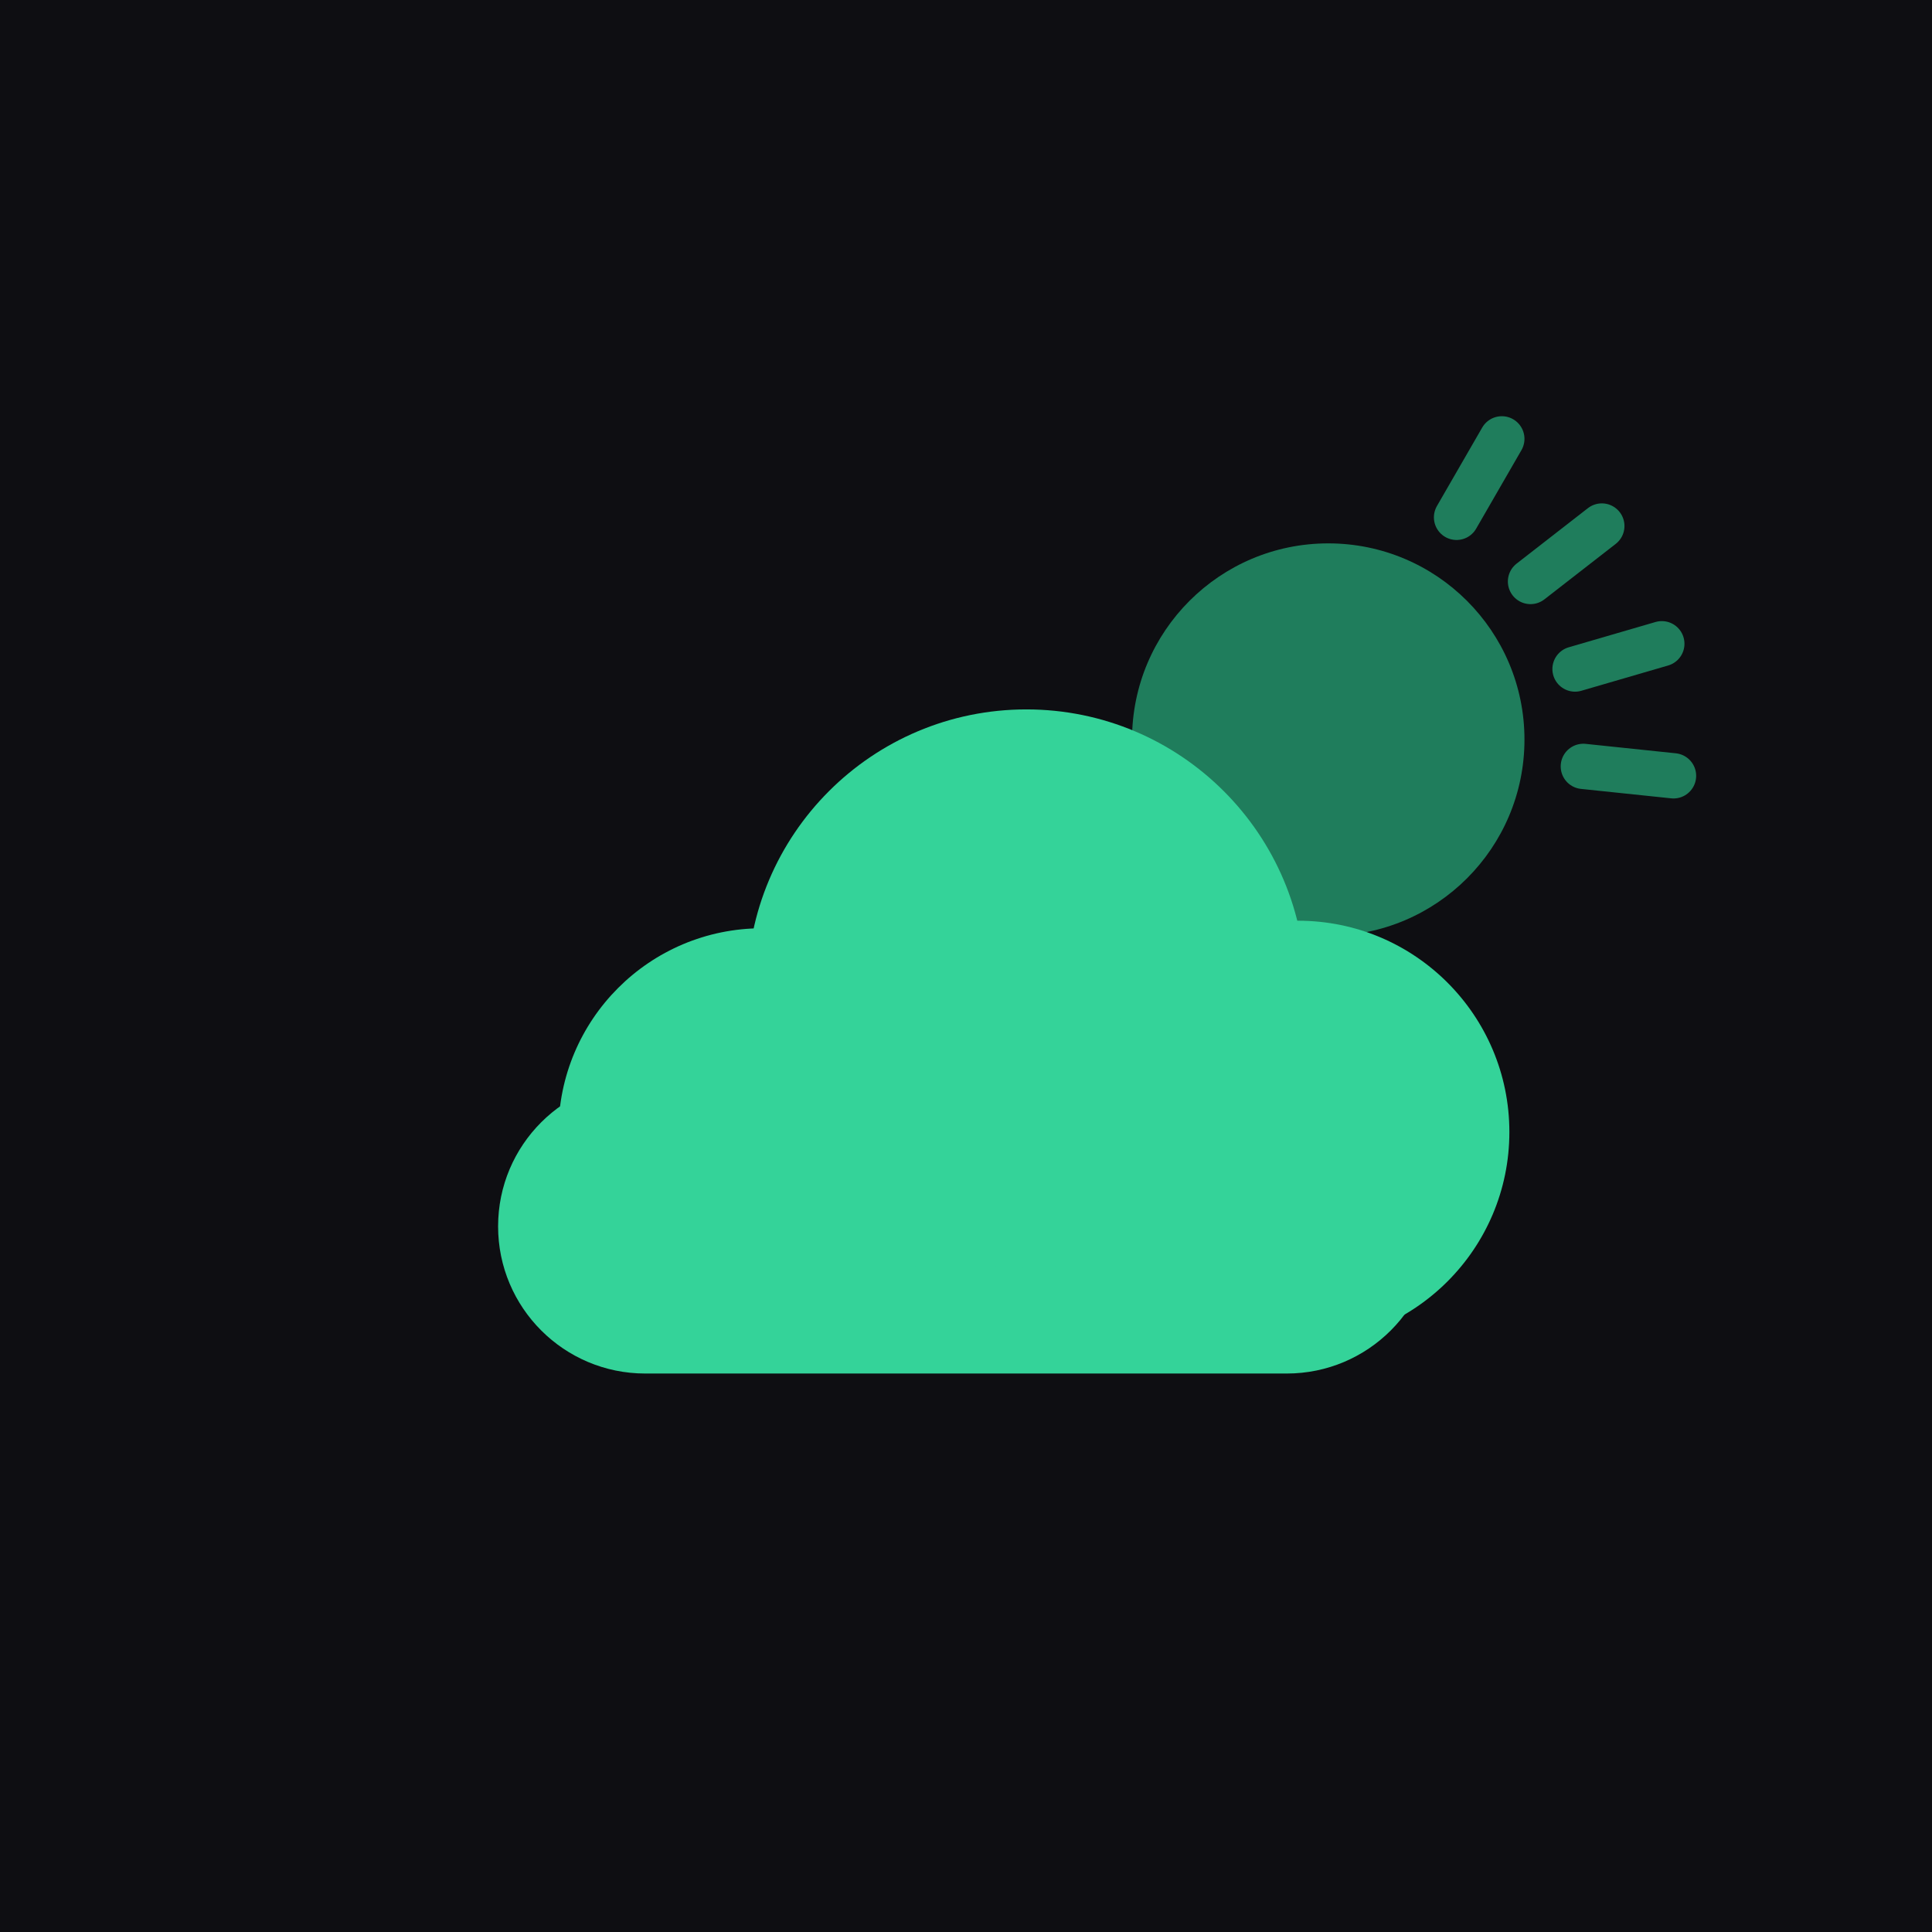
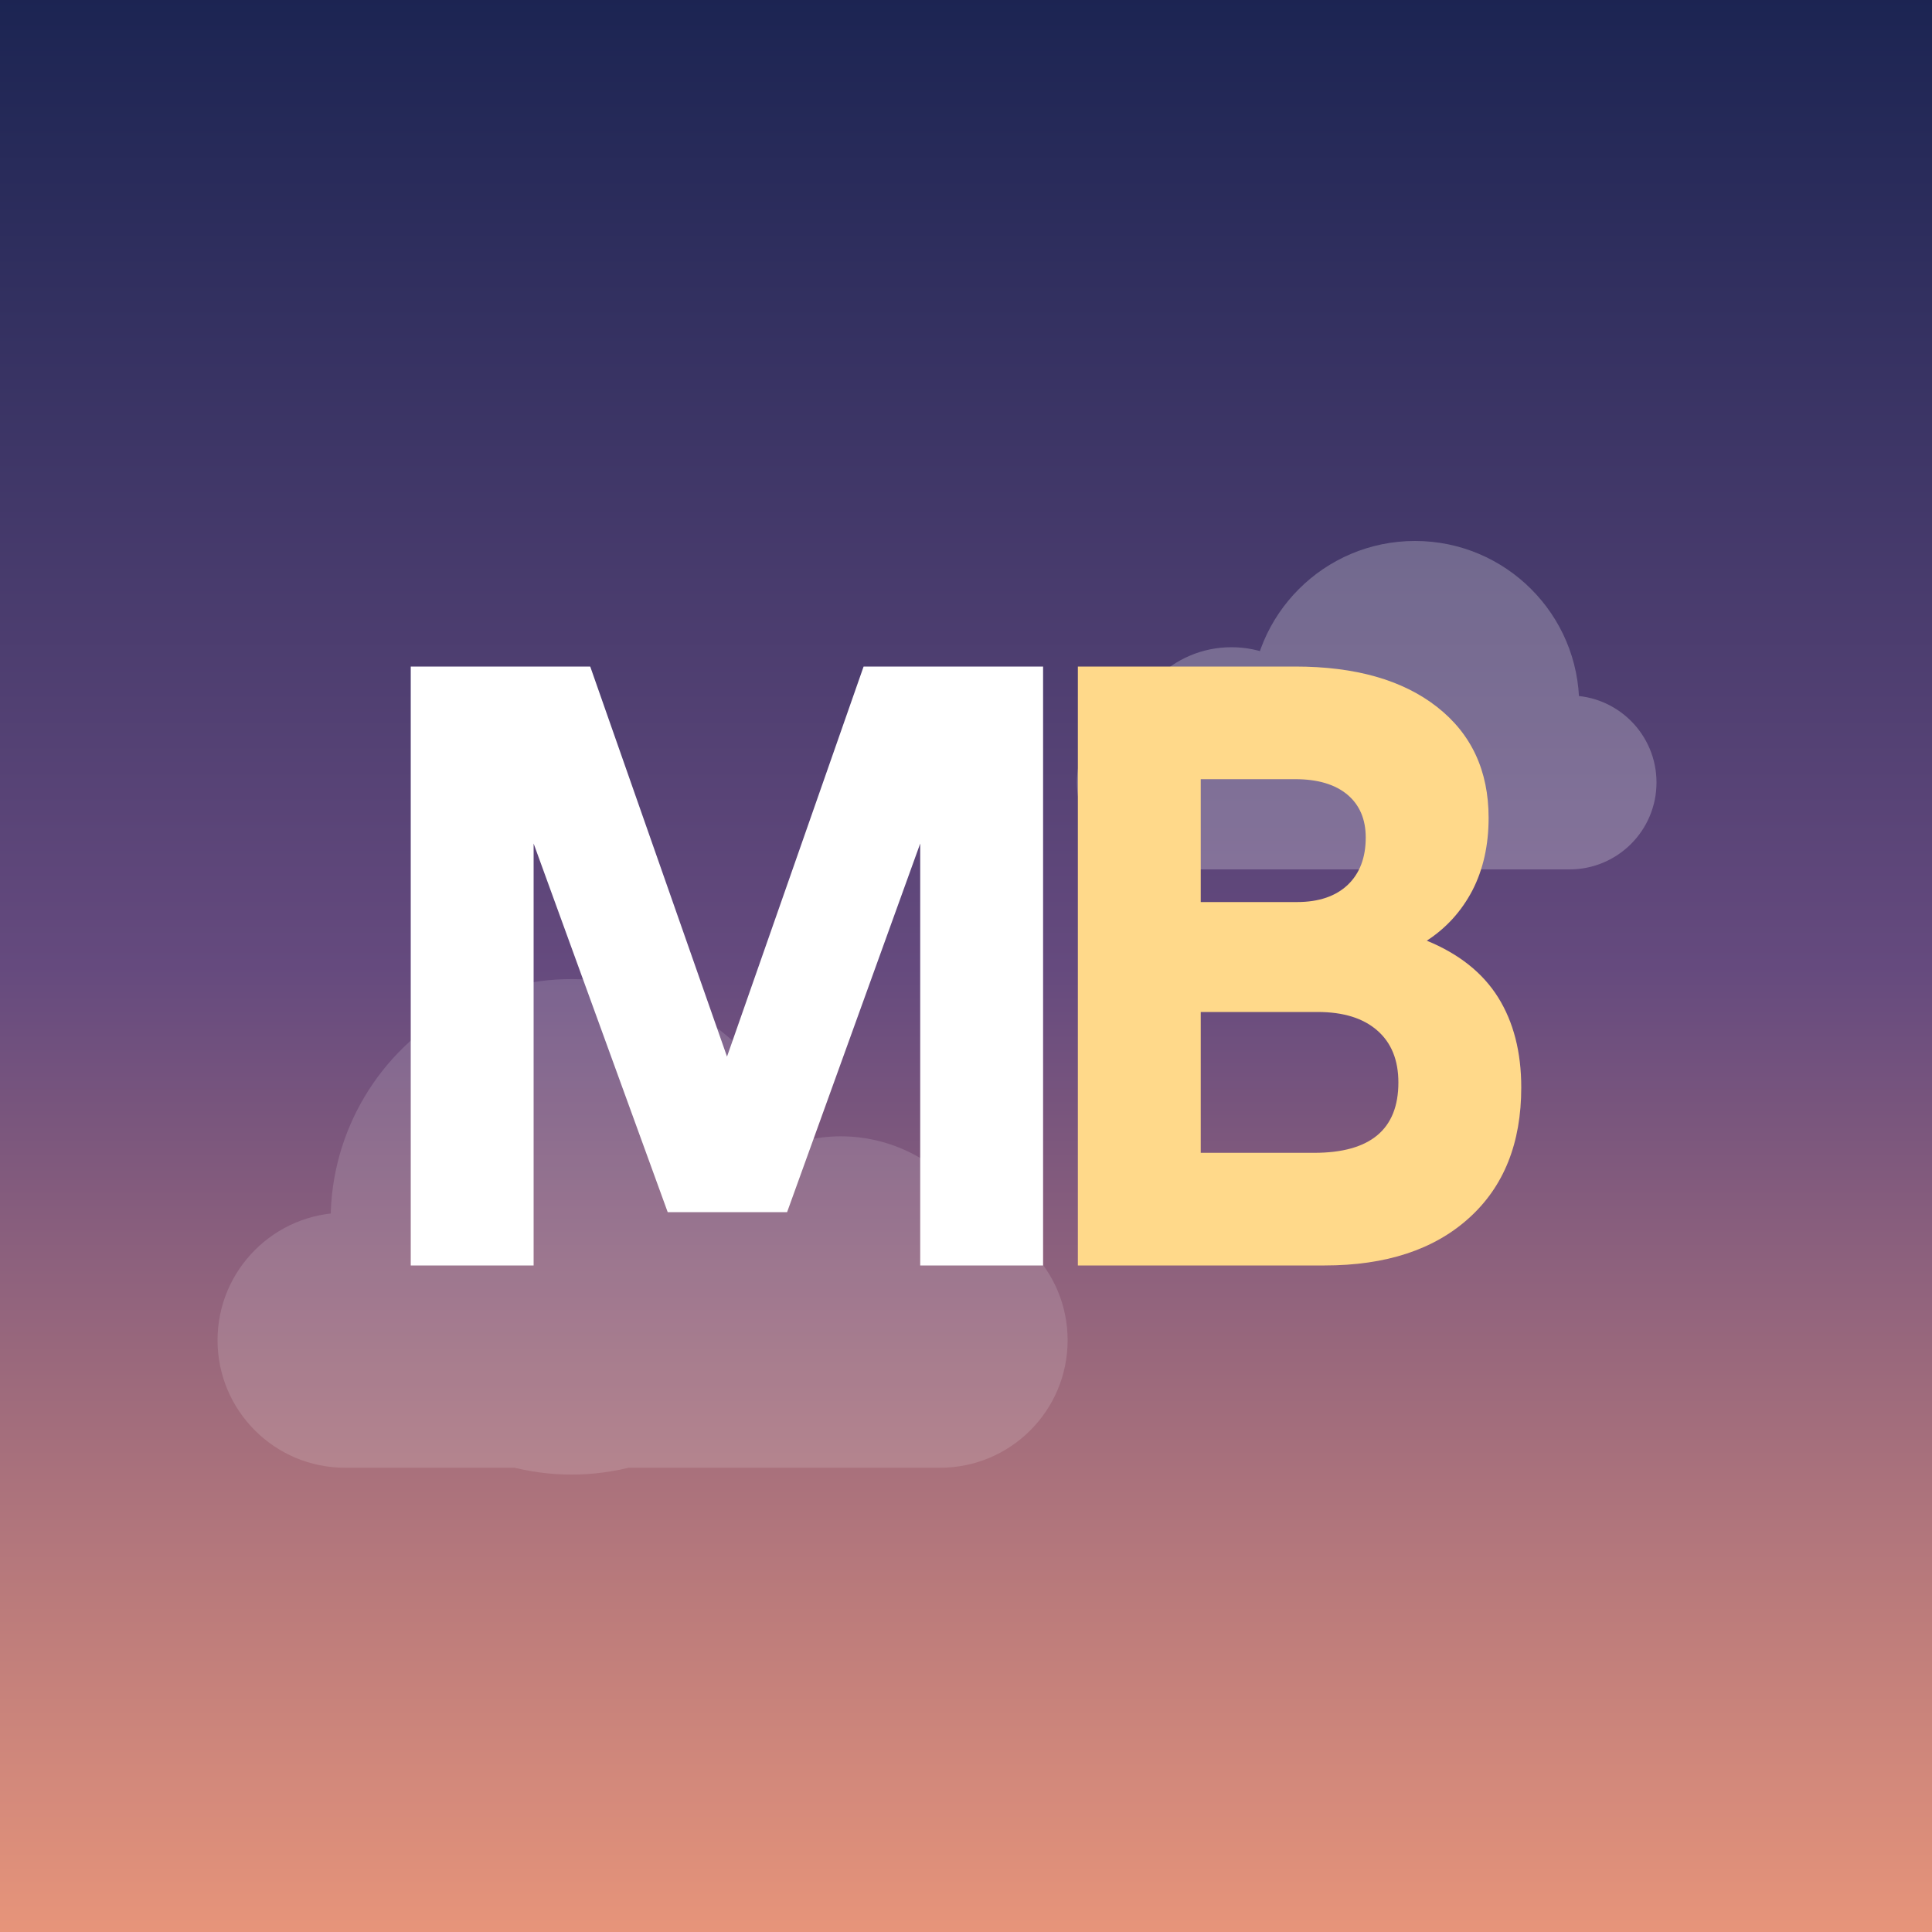
- <svg xmlns="http://www.w3.org/2000/svg" width="512" height="512" viewBox="0 0 512 512">
-   <rect width="512" height="512" fill="#0e0e12" />
-   <circle cx="352" cy="196" r="52" fill="#1f7d5c" />
-   <line x1="386.0" y1="137.1" x2="398.0" y2="116.3" stroke="#1f7d5c" stroke-width="12" stroke-linecap="round" />
-   <line x1="405.6" y1="154.1" x2="424.5" y2="139.4" stroke="#1f7d5c" stroke-width="12" stroke-linecap="round" />
-   <line x1="417.4" y1="177.3" x2="440.4" y2="170.6" stroke="#1f7d5c" stroke-width="12" stroke-linecap="round" />
-   <line x1="419.6" y1="203.1" x2="443.5" y2="205.6" stroke="#1f7d5c" stroke-width="12" stroke-linecap="round" />
-   <g fill="#34d399">
-     <rect x="132" y="286" width="248" height="78" rx="39" />
-     <circle cx="202" cy="300" r="54" />
-     <circle cx="272" cy="262" r="74" />
-     <circle cx="344" cy="300" r="56" />
+ <svg xmlns="http://www.w3.org/2000/svg" viewBox="0 0 100 100">
+   <defs>
+     <linearGradient id="gfav" x1="0" y1="0" x2="0" y2="1">
+       <stop offset="0.00" stop-color="#1b2452" />
+       <stop offset="0.50" stop-color="#654a7e" />
+       <stop offset="1.00" stop-color="#e8957a" />
+     </linearGradient>
+   </defs>
+   <rect width="100" height="100" fill="url(#gfav)" />
+   <g transform="translate(0 0) scale(1)">
+     <path d="M17.86,62.77 L48.66,62.77 a6.60,6.60 0 0,1 0,13.20 L17.86,75.97 a6.60,6.60 0 0,1 0,-13.20 Z M17.12,63.50 a12.47,12.47 0 1,1 24.93,0 a12.47,12.47 0 1,1 -24.93,0 Z M35.46,67.17 a8.07,8.07 0 1,1 16.13,0 a8.07,8.07 0 1,1 -16.13,0 Z" fill="rgba(255,255,255,0.14)" />
+     <path d="M60.24,36.00 L81.24,36.00 a4.50,4.50 0 0,1 0,9.00 L60.24,45.00 a4.50,4.50 0 0,1 0,-9.00 Z M64.74,36.50 a8.50,8.50 0 1,1 17.00,0 a8.50,8.50 0 1,1 -17.00,0 Z M58.24,39.00 a5.50,5.50 0 1,1 11.00,0 a5.50,5.50 0 1,1 -11.00,0 Z" fill="rgba(255,255,255,0.24)" />
+     <path d="M27.62 65.50L21.26 65.50L21.26 34.50L30.55 34.50L37.63 54.69L44.70 34.50L53.99 34.50L53.99 65.50L47.63 65.50L47.63 43.66L40.74 62.74L34.56 62.74L27.62 43.66" fill="#ffffff" />
+     <path d="M68.56 65.50L55.79 65.50L55.79 34.50L67.04 34.50Q71.71 34.50 74.38 36.59Q77.05 38.68 77.05 42.33Q77.05 44.46 76.21 46.09Q75.36 47.71 73.85 48.69Q76.34 49.71 77.54 51.62Q78.74 53.54 78.74 56.29Q78.74 60.61 76.03 63.05Q73.32 65.50 68.56 65.50M62.15 52.38L62.15 59.67L68.02 59.67Q72.38 59.67 72.38 56.03Q72.38 54.29 71.29 53.34Q70.20 52.38 68.20 52.38L62.15 52.38M62.15 40.33L62.15 46.69L67.13 46.69Q68.82 46.69 69.76 45.80Q70.69 44.91 70.69 43.35Q70.69 41.93 69.74 41.13Q68.78 40.33 67.04 40.33" fill="#ffd98a" />
  </g>
</svg>
